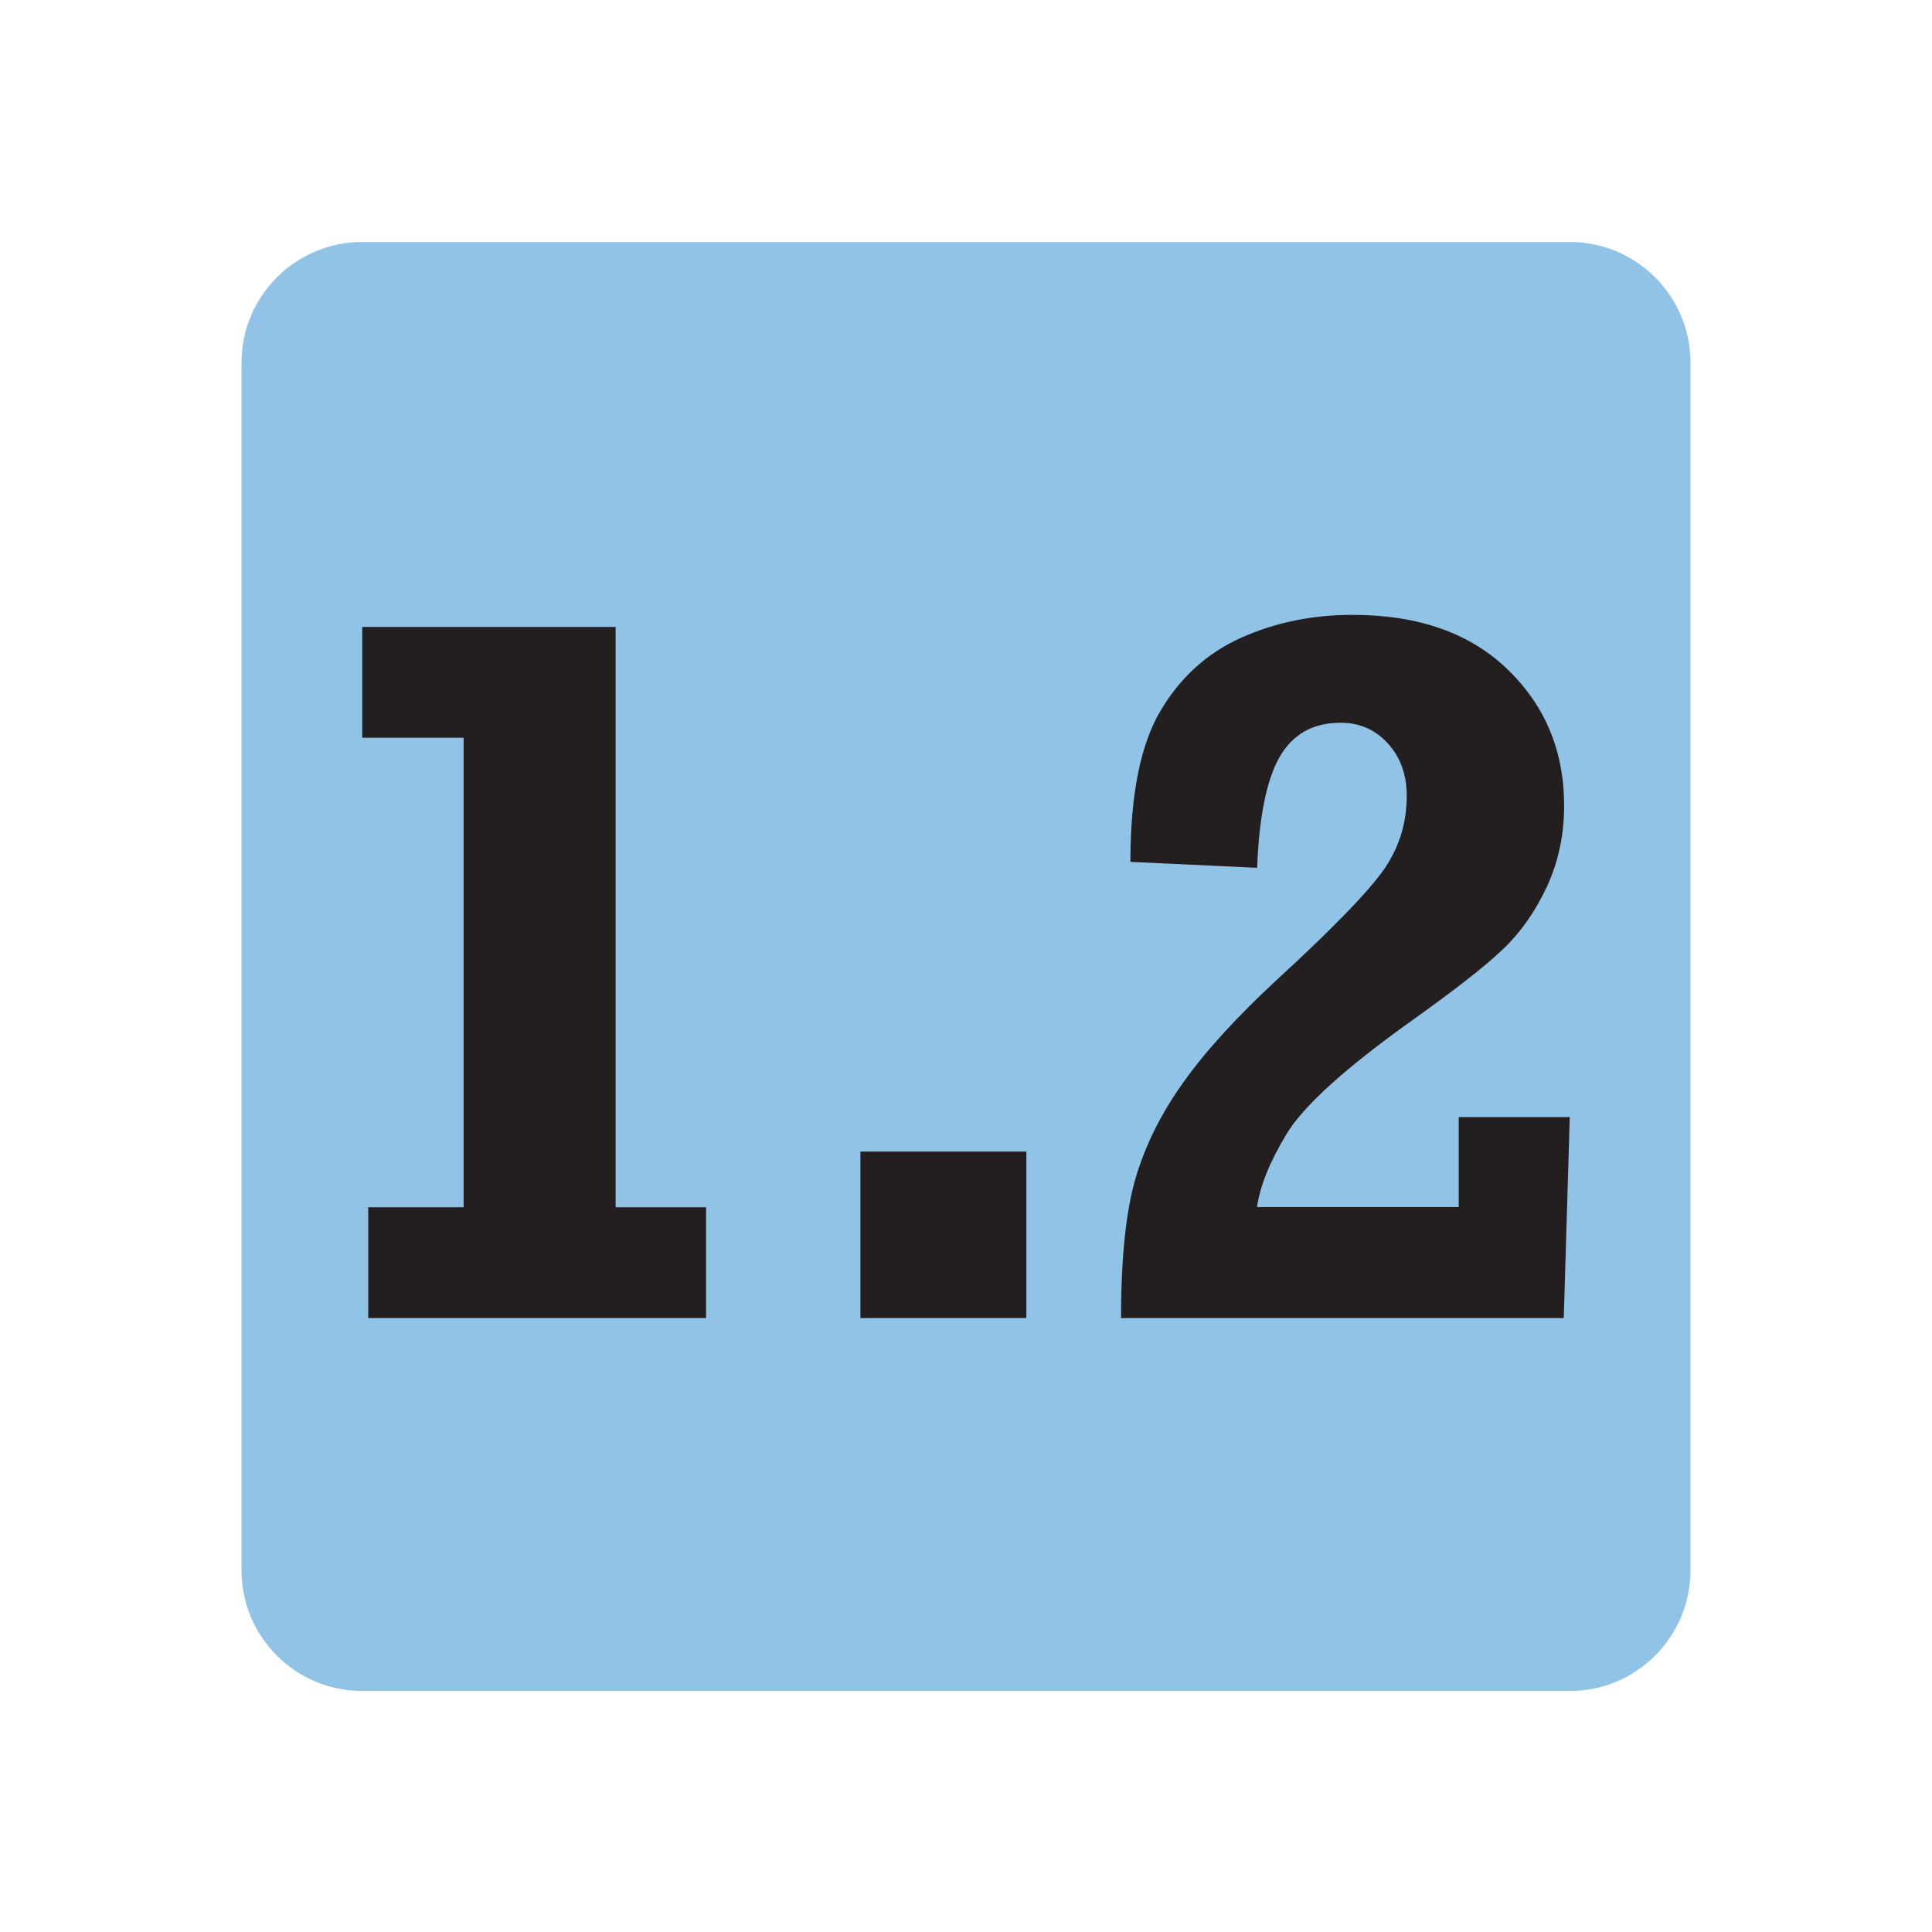
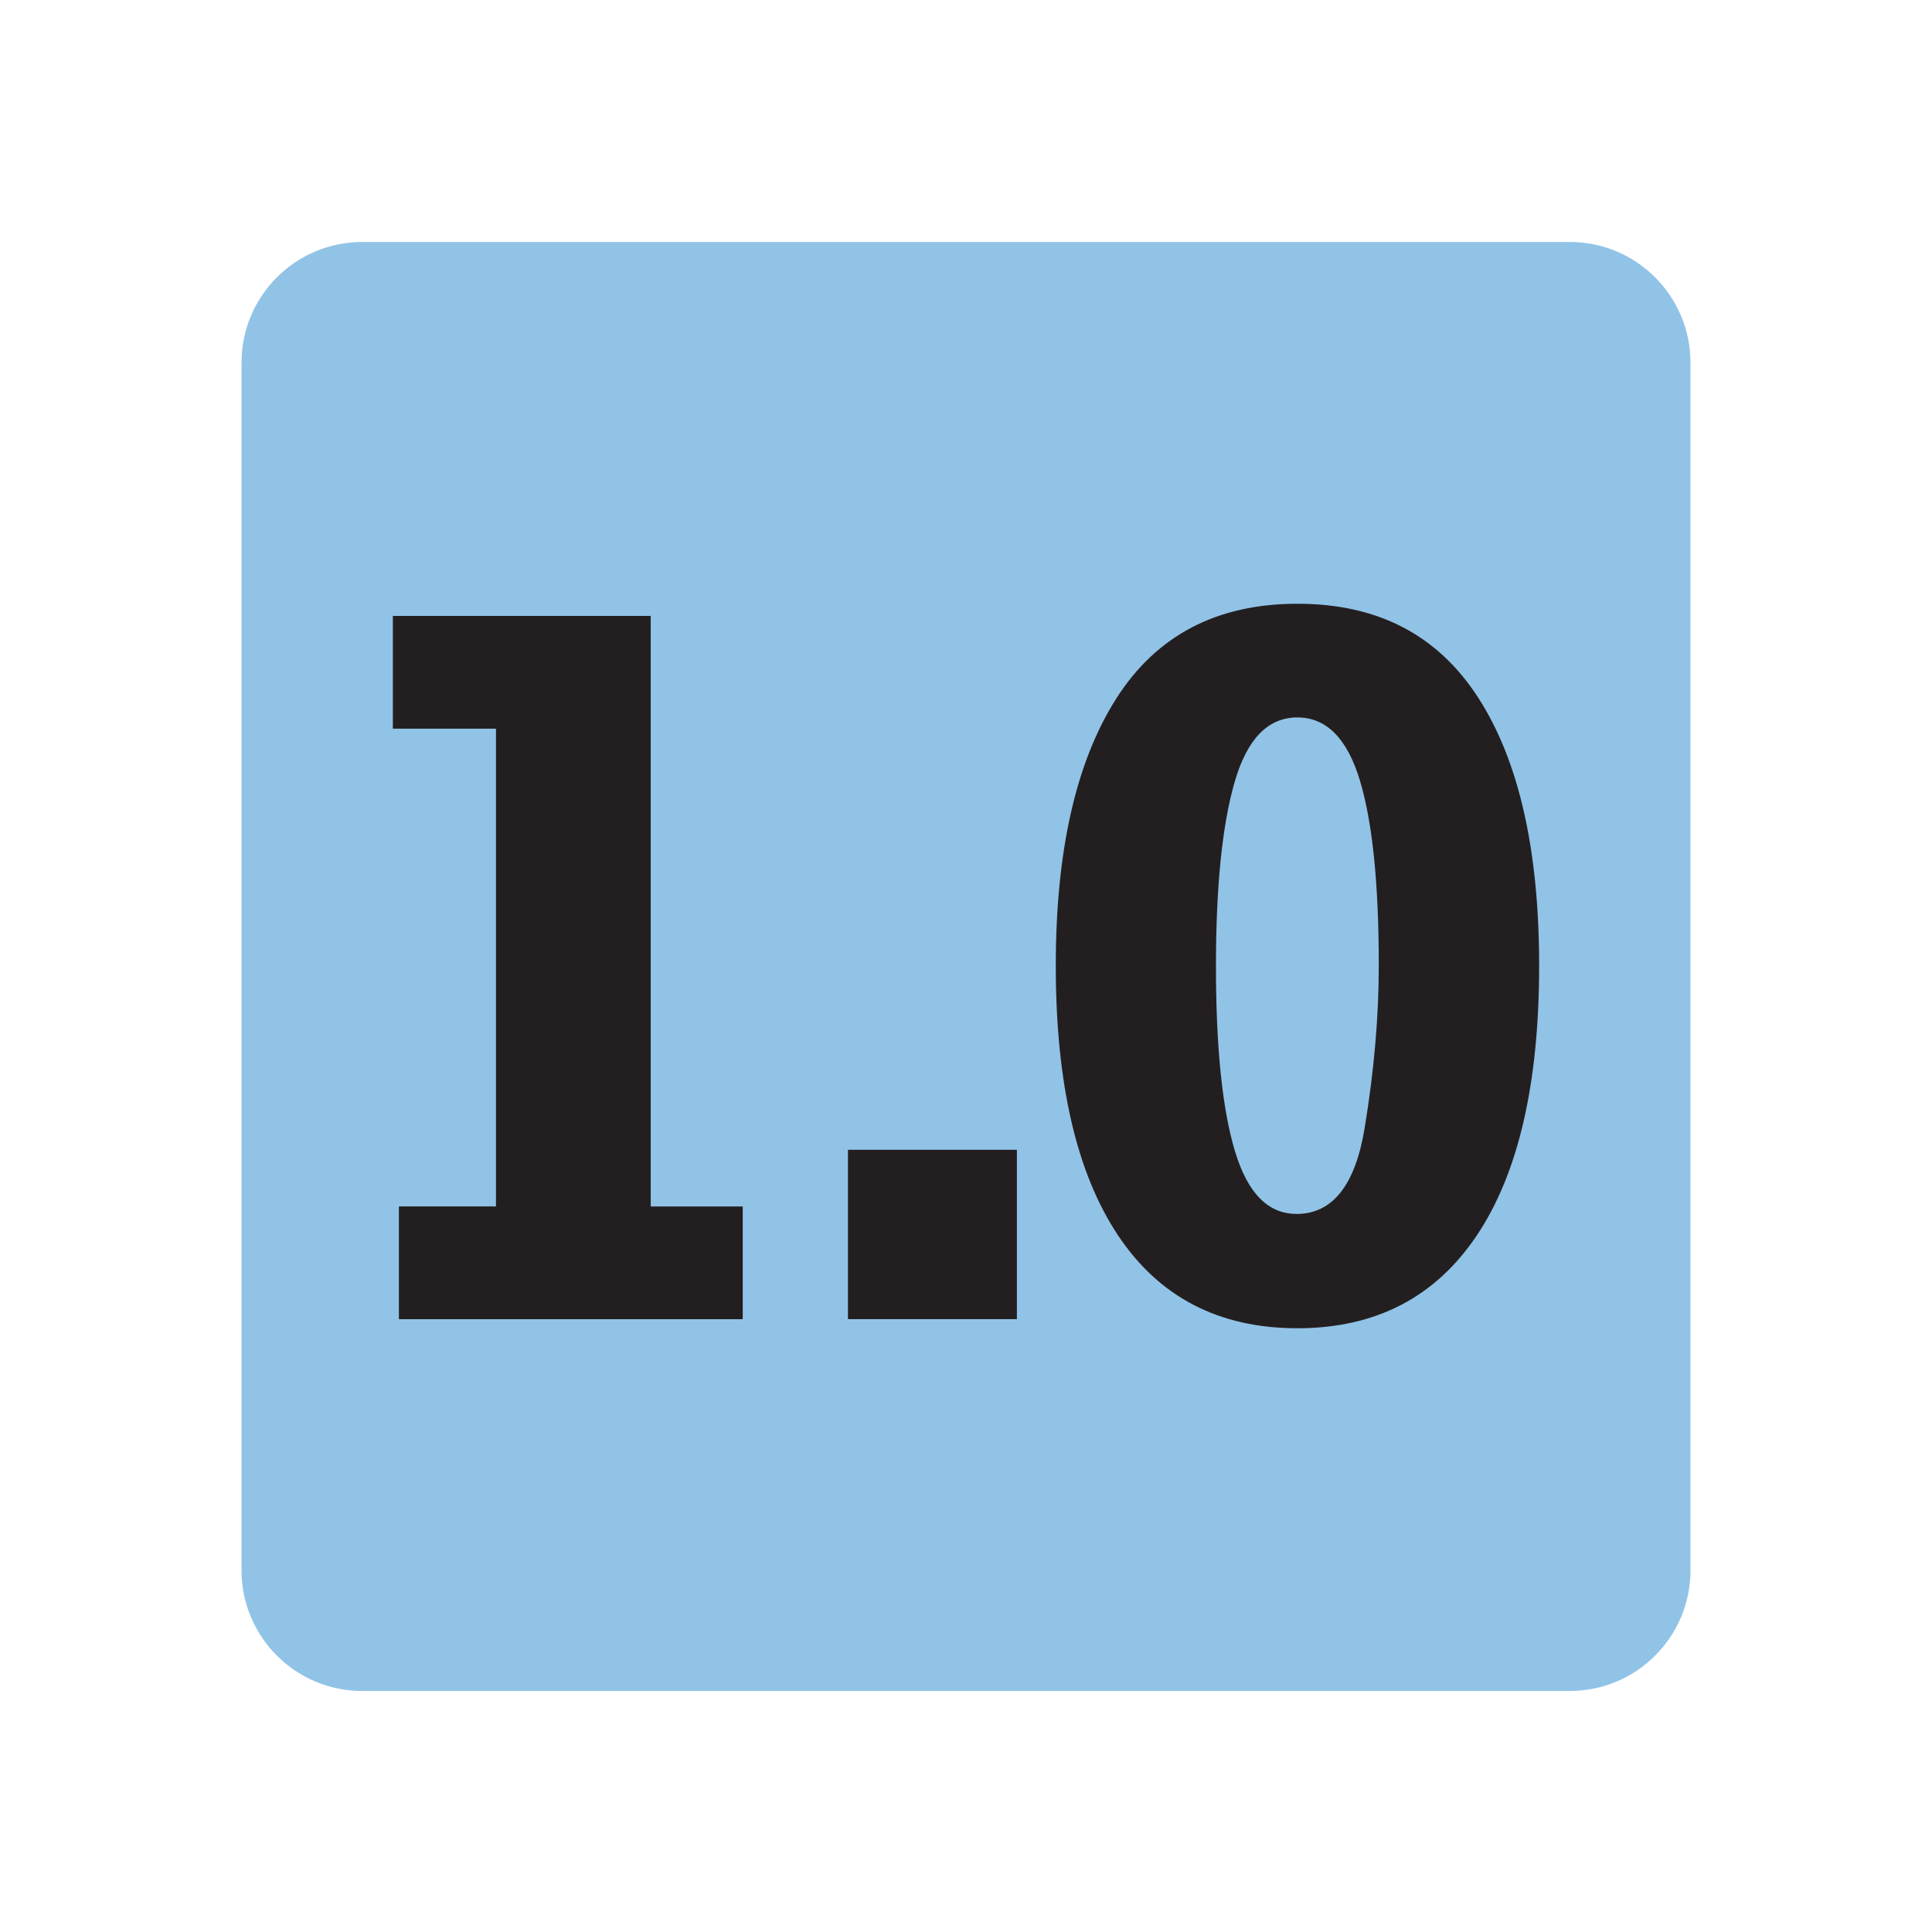
<svg xmlns="http://www.w3.org/2000/svg" id="float" viewBox="0 0 32 32">
  <defs>
    <style>.cls-1{fill:none;}.cls-2{fill:#91c3e7;}.cls-3{fill:#231f20;}</style>
  </defs>
  <rect class="cls-2" x="4" y="4.008" width="24" height="24" rx="2" ry="2" />
-   <rect class="cls-1" y="0" width="32" height="32" />
+   <rect class="cls-1" width="32" height="32" />
  <g>
-     <path class="cls-3" d="M6.099,21.831v-1.835h1.58v-7.777h-1.679v-1.835h4.197v9.612h1.498v1.835H6.099Z" />
-     <path class="cls-3" d="M14.251,21.831v-2.757h2.749v2.757h-2.749Z" />
-     <path class="cls-3" d="M26,18.506l-.099,3.325h-7.333c0-.997,.081-1.771,.242-2.321,.163-.55,.428-1.08,.8-1.597,.369-.517,.886-1.08,1.55-1.695,.872-.801,1.447-1.389,1.725-1.765,.277-.376,.415-.8,.415-1.272,0-.351-.105-.64-.313-.868s-.469-.342-.782-.342c-.456,0-.792,.188-1.009,.564-.216,.376-.341,.989-.374,1.839l-2.099-.099c0-1.103,.165-1.934,.494-2.494s.777-.965,1.341-1.218,1.18-.379,1.843-.379c1.091,0,1.949,.302,2.571,.905,.624,.603,.935,1.355,.935,2.255,0,.483-.095,.928-.283,1.337-.191,.409-.428,.751-.718,1.029-.286,.277-.795,.676-1.526,1.197-1.096,.783-1.786,1.407-2.066,1.868s-.444,.867-.494,1.218h3.341v-1.49h1.835Z" />
+     <path class="cls-3" d="M6.607,21.849v-1.867h1.608v-7.913h-1.708v-1.867h4.271v9.781h1.524v1.867H6.607Z" />
+     <path class="cls-3" d="M14.045,21.849v-2.805h2.798v2.805h-2.798Z" />
+     <path class="cls-3" d="M21.49,22c-1.301,0-2.292-.515-2.976-1.545s-1.027-2.516-1.027-4.459c0-1.904,.335-3.379,1.002-4.426s1.666-1.57,3.001-1.57,2.328,.521,2.998,1.562,1.005,2.519,1.005,4.434c0,1.948-.343,3.436-1.03,4.463s-1.678,1.541-2.973,1.541Zm-.017-1.893c.597,0,.974-.475,1.13-1.424s.234-1.845,.234-2.688c0-1.351-.103-2.374-.313-3.069s-.555-1.043-1.036-1.043c-.486,0-.832,.356-1.038,1.068s-.31,1.729-.31,3.052c0,1.351,.106,2.373,.315,3.065s.547,1.038,1.016,1.038Z" />
  </g>
</svg>
